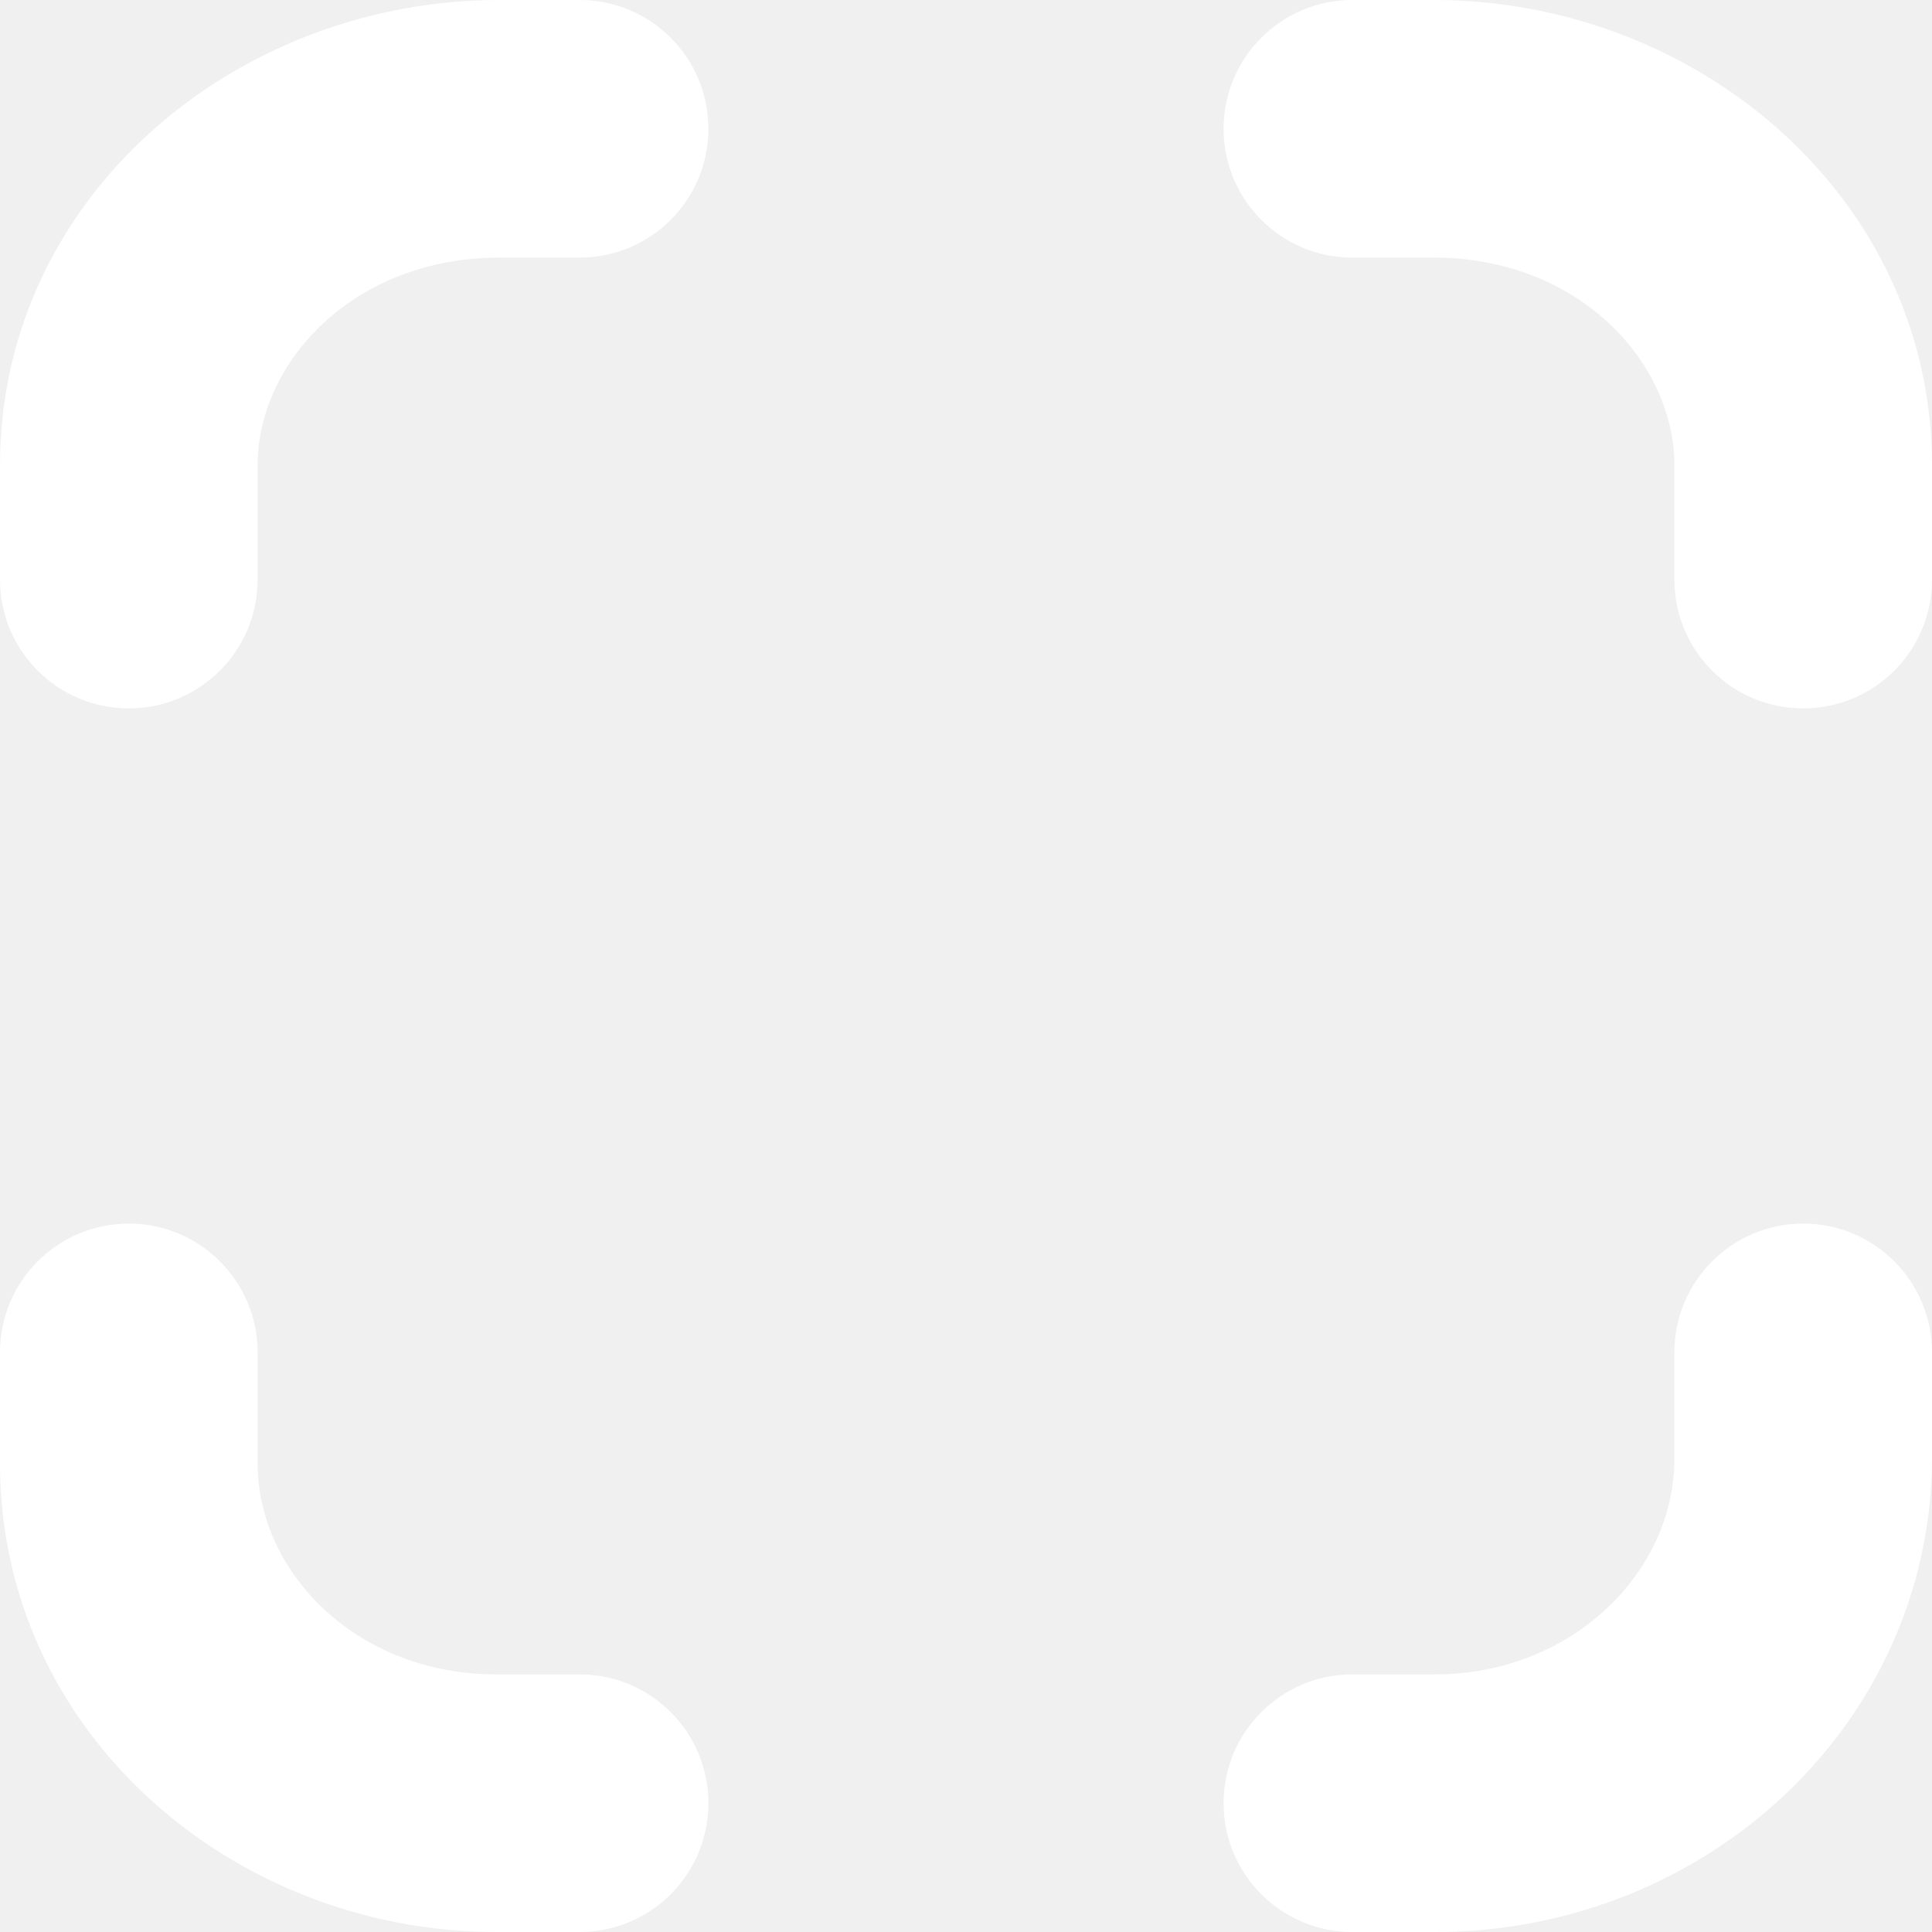
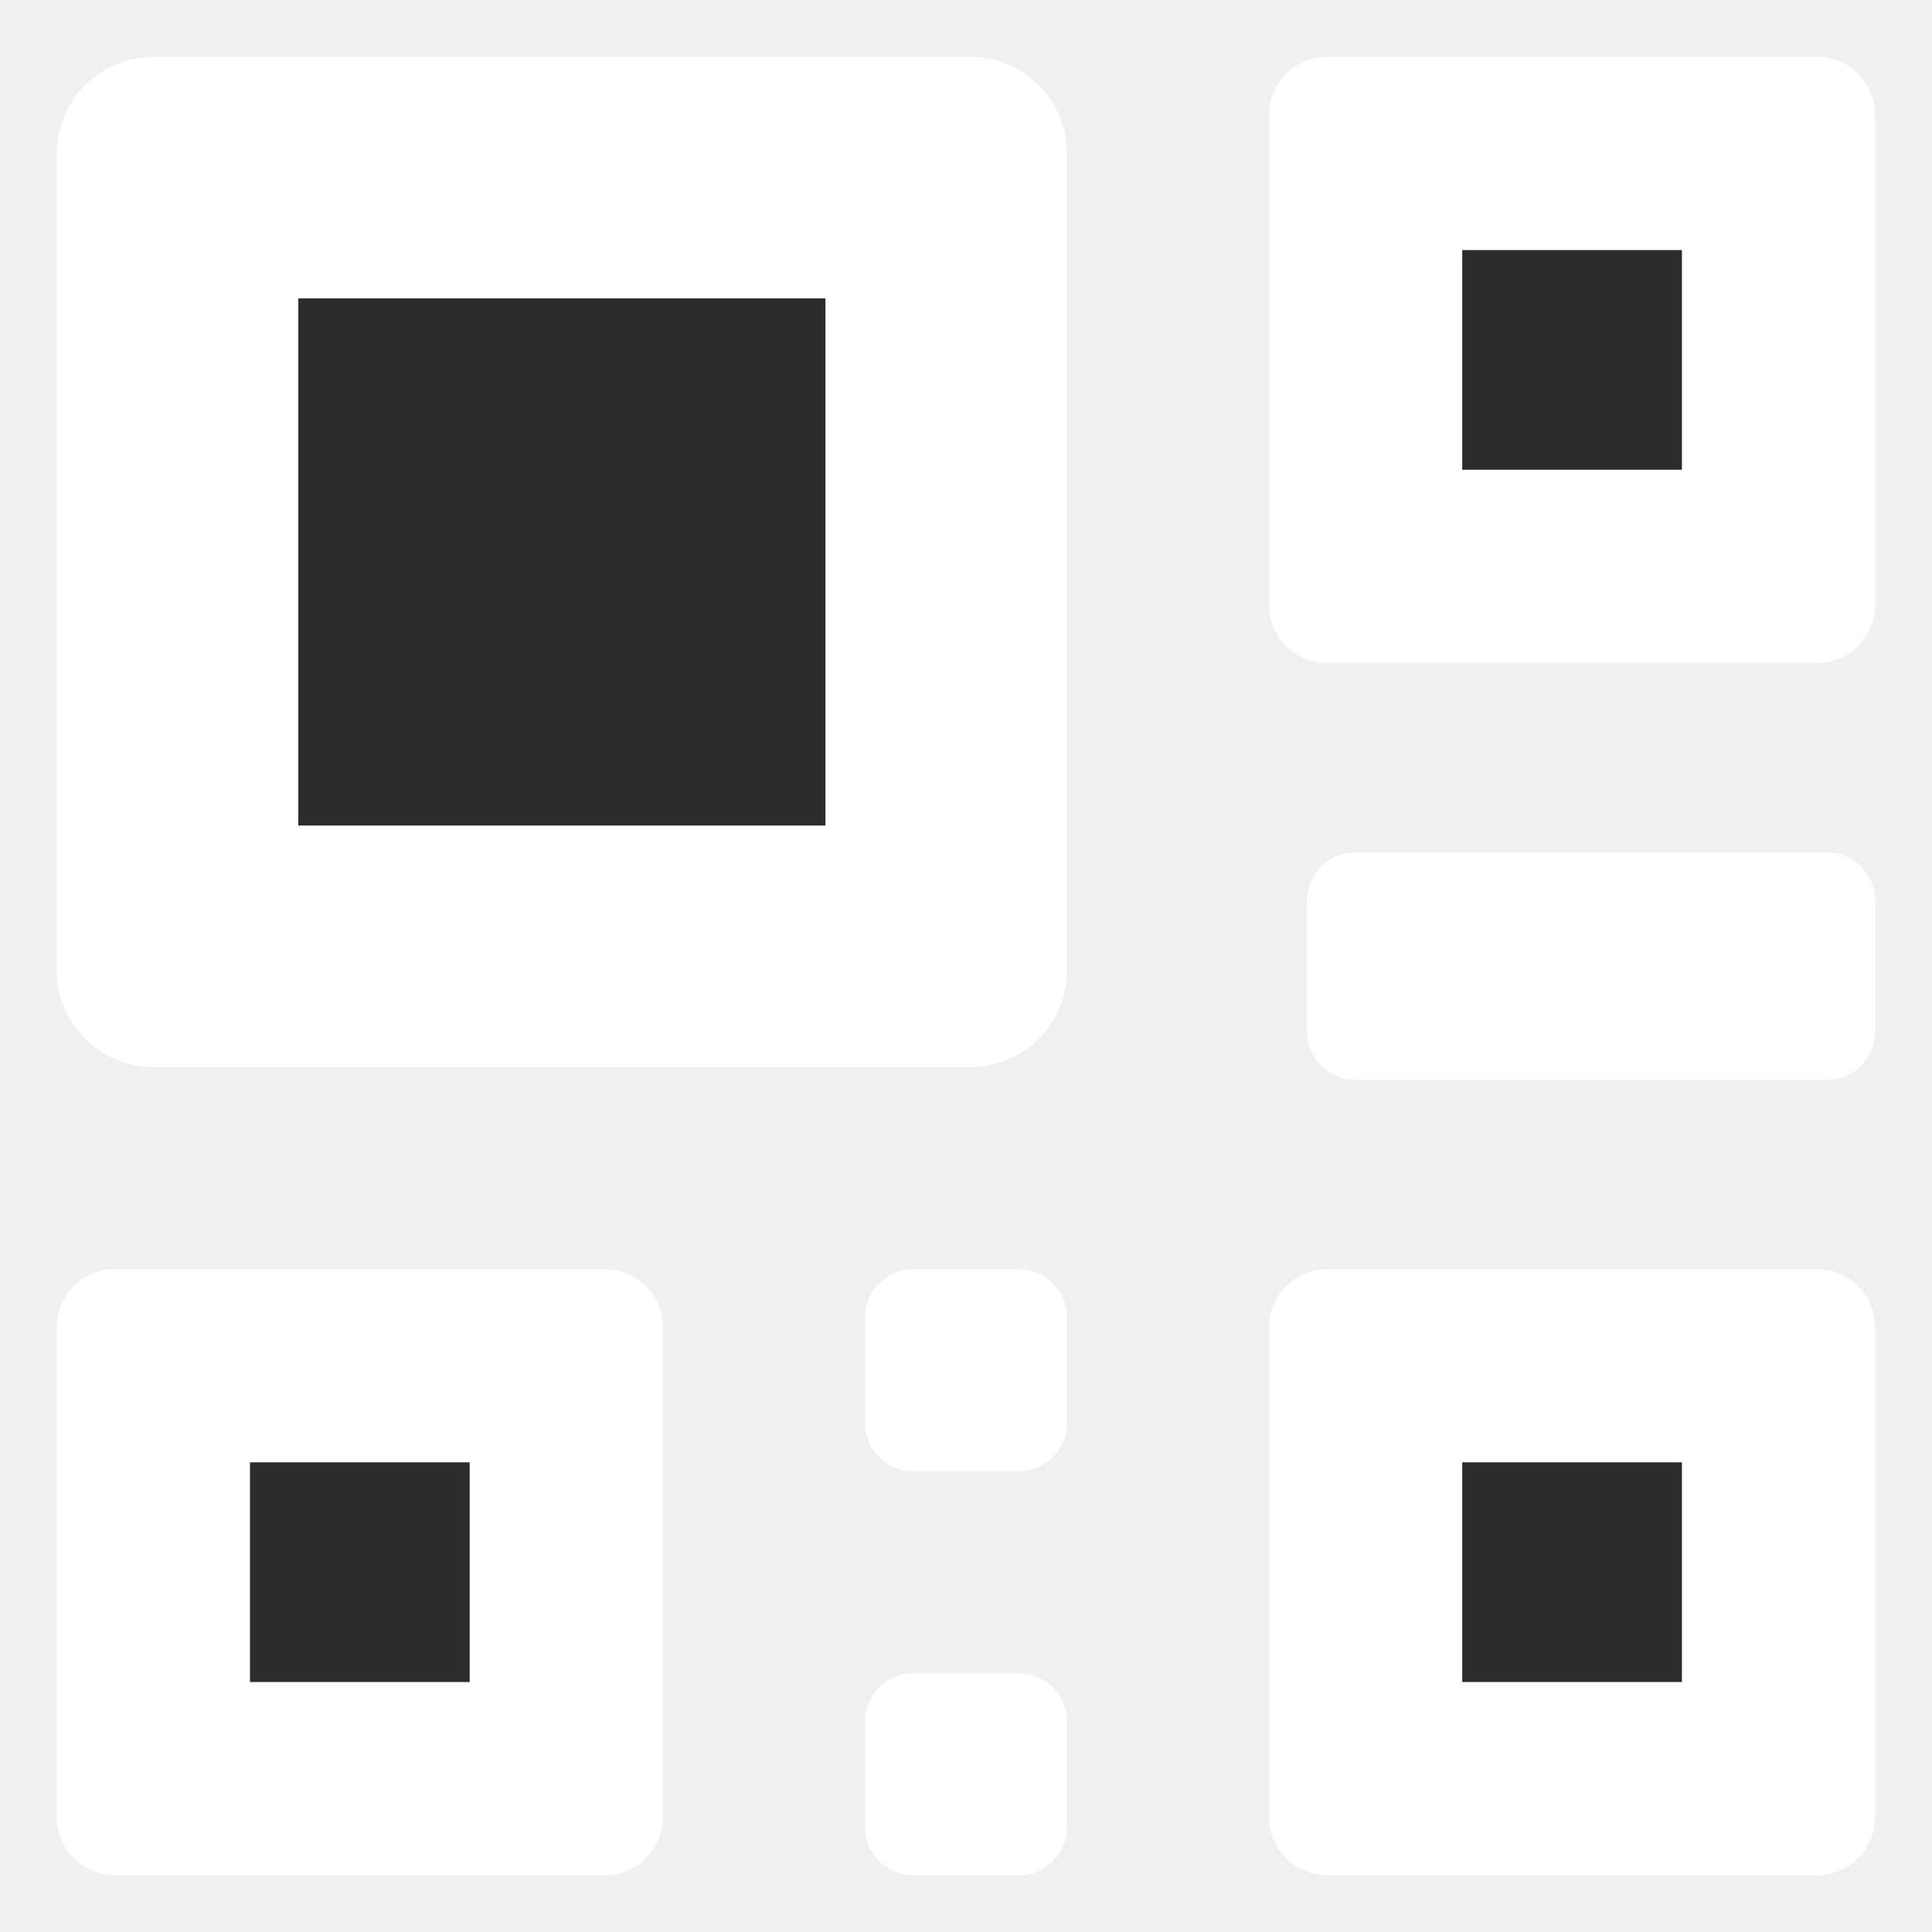
- <svg xmlns="http://www.w3.org/2000/svg" width="30" height="30" viewBox="0 0 30 30" fill="none">
-   <path fill-rule="evenodd" clip-rule="evenodd" d="M21 2H22.265C25.432 2 28 4.342 28 7.23V9M28 21V22.634C28 23.051 27.949 23.457 27.853 23.847C27.268 26.226 24.997 28 22.285 28H21M9 28H7.71C4.556 28 2 25.639 2 22.727V21M2 9V7.227C2 4.34 4.575 2 7.752 2H9" fill="#D8D8D8" fill-opacity="0.01" />
-   <path d="M21 0C19.895 0 19 0.895 19 2C19 3.105 19.895 4 21 4V0ZM26 9C26 10.105 26.895 11 28 11C29.105 11 30 10.105 30 9H26ZM30 21C30 19.895 29.105 19 28 19C26.895 19 26 19.895 26 21H30ZM28 22.634H26H28ZM27.853 23.847L25.911 23.369L27.853 23.847ZM22.285 28V30V28ZM21 26C19.895 26 19 26.895 19 28C19 29.105 19.895 30 21 30V26ZM9 30C10.105 30 11 29.105 11 28C11 26.895 10.105 26 9 26V30ZM4 21C4 19.895 3.105 19 2 19C0.895 19 0 19.895 0 21H4ZM0 9C0 10.105 0.895 11 2 11C3.105 11 4 10.105 4 9H0ZM9 4C10.105 4 11 3.105 11 2C11 0.895 10.105 0 9 0V4ZM21 4H22.265V0H21V4ZM22.265 4C24.505 4 26 5.616 26 7.23H30C30 3.068 26.36 0 22.265 0V4ZM26 7.23V9H30V7.23H26ZM26 21V22.634H30V21H26ZM26 22.634C26 22.888 25.969 23.134 25.911 23.369L29.795 24.325C29.929 23.78 30 23.214 30 22.634H26ZM25.911 23.369C25.559 24.798 24.136 26 22.285 26V30C25.858 30 28.976 27.654 29.795 24.325L25.911 23.369ZM22.285 26H21V30H22.285V26ZM9 26H7.71V30H9V26ZM7.71 26C5.508 26 4 24.388 4 22.727H0C0 26.891 3.604 30 7.71 30V26ZM4 22.727V21H0V22.727H4ZM4 9V7.227H0V9H4ZM4 7.227C4 5.62 5.495 4 7.752 4V0C3.655 0 0 3.06 0 7.227H4ZM7.752 4H9V0H7.752V4Z" fill="white" />
+ <svg xmlns="http://www.w3.org/2000/svg" width="20" height="20" viewBox="0 0 20 20" fill="none">
+   <mask id="path-1-inside-1_9394_1617" fill="white">
+     <rect x="0.588" y="0.589" width="10.457" height="10.457" rx="1" />
+   </mask>
+   <rect x="0.588" y="0.589" width="10.457" height="10.457" rx="1" fill="#2D2B2B" stroke="white" stroke-width="5" mask="url(#path-1-inside-1_9394_1617)" />
+   <mask id="path-2-inside-2_9394_1617" fill="white">
+     <rect x="0.588" y="13.138" width="6.274" height="6.274" rx="0.6" />
+   </mask>
+   <rect x="0.588" y="13.138" width="6.274" height="6.274" rx="0.6" fill="#2D2B2B" stroke="white" stroke-width="4" mask="url(#path-2-inside-2_9394_1617)" />
+   <mask id="path-3-inside-3_9394_1617" fill="white">
+     <rect x="13.137" y="0.589" width="6.274" height="6.274" rx="0.6" />
+   </mask>
+   <rect x="13.137" y="0.589" width="6.274" height="6.274" rx="0.6" fill="#2D2B2B" stroke="white" stroke-width="4" mask="url(#path-3-inside-3_9394_1617)" />
+   <mask id="path-4-inside-4_9394_1617" fill="white">
+     <rect x="13.137" y="13.138" width="6.274" height="6.274" rx="0.6" />
+   </mask>
+   <rect x="13.137" y="13.138" width="6.274" height="6.274" rx="0.6" fill="#2D2B2B" stroke="white" stroke-width="4" mask="url(#path-4-inside-4_9394_1617)" />
+   <rect x="8.955" y="17.322" width="2.091" height="2.091" rx="0.5" fill="white" />
+   <rect x="19.412" y="8.824" width="2.353" height="5.882" rx="0.5" transform="rotate(90 19.4116 8.82422)" fill="white" />
+   <rect x="8.955" y="13.138" width="2.091" height="2.091" rx="0.5" fill="white" />
</svg>
